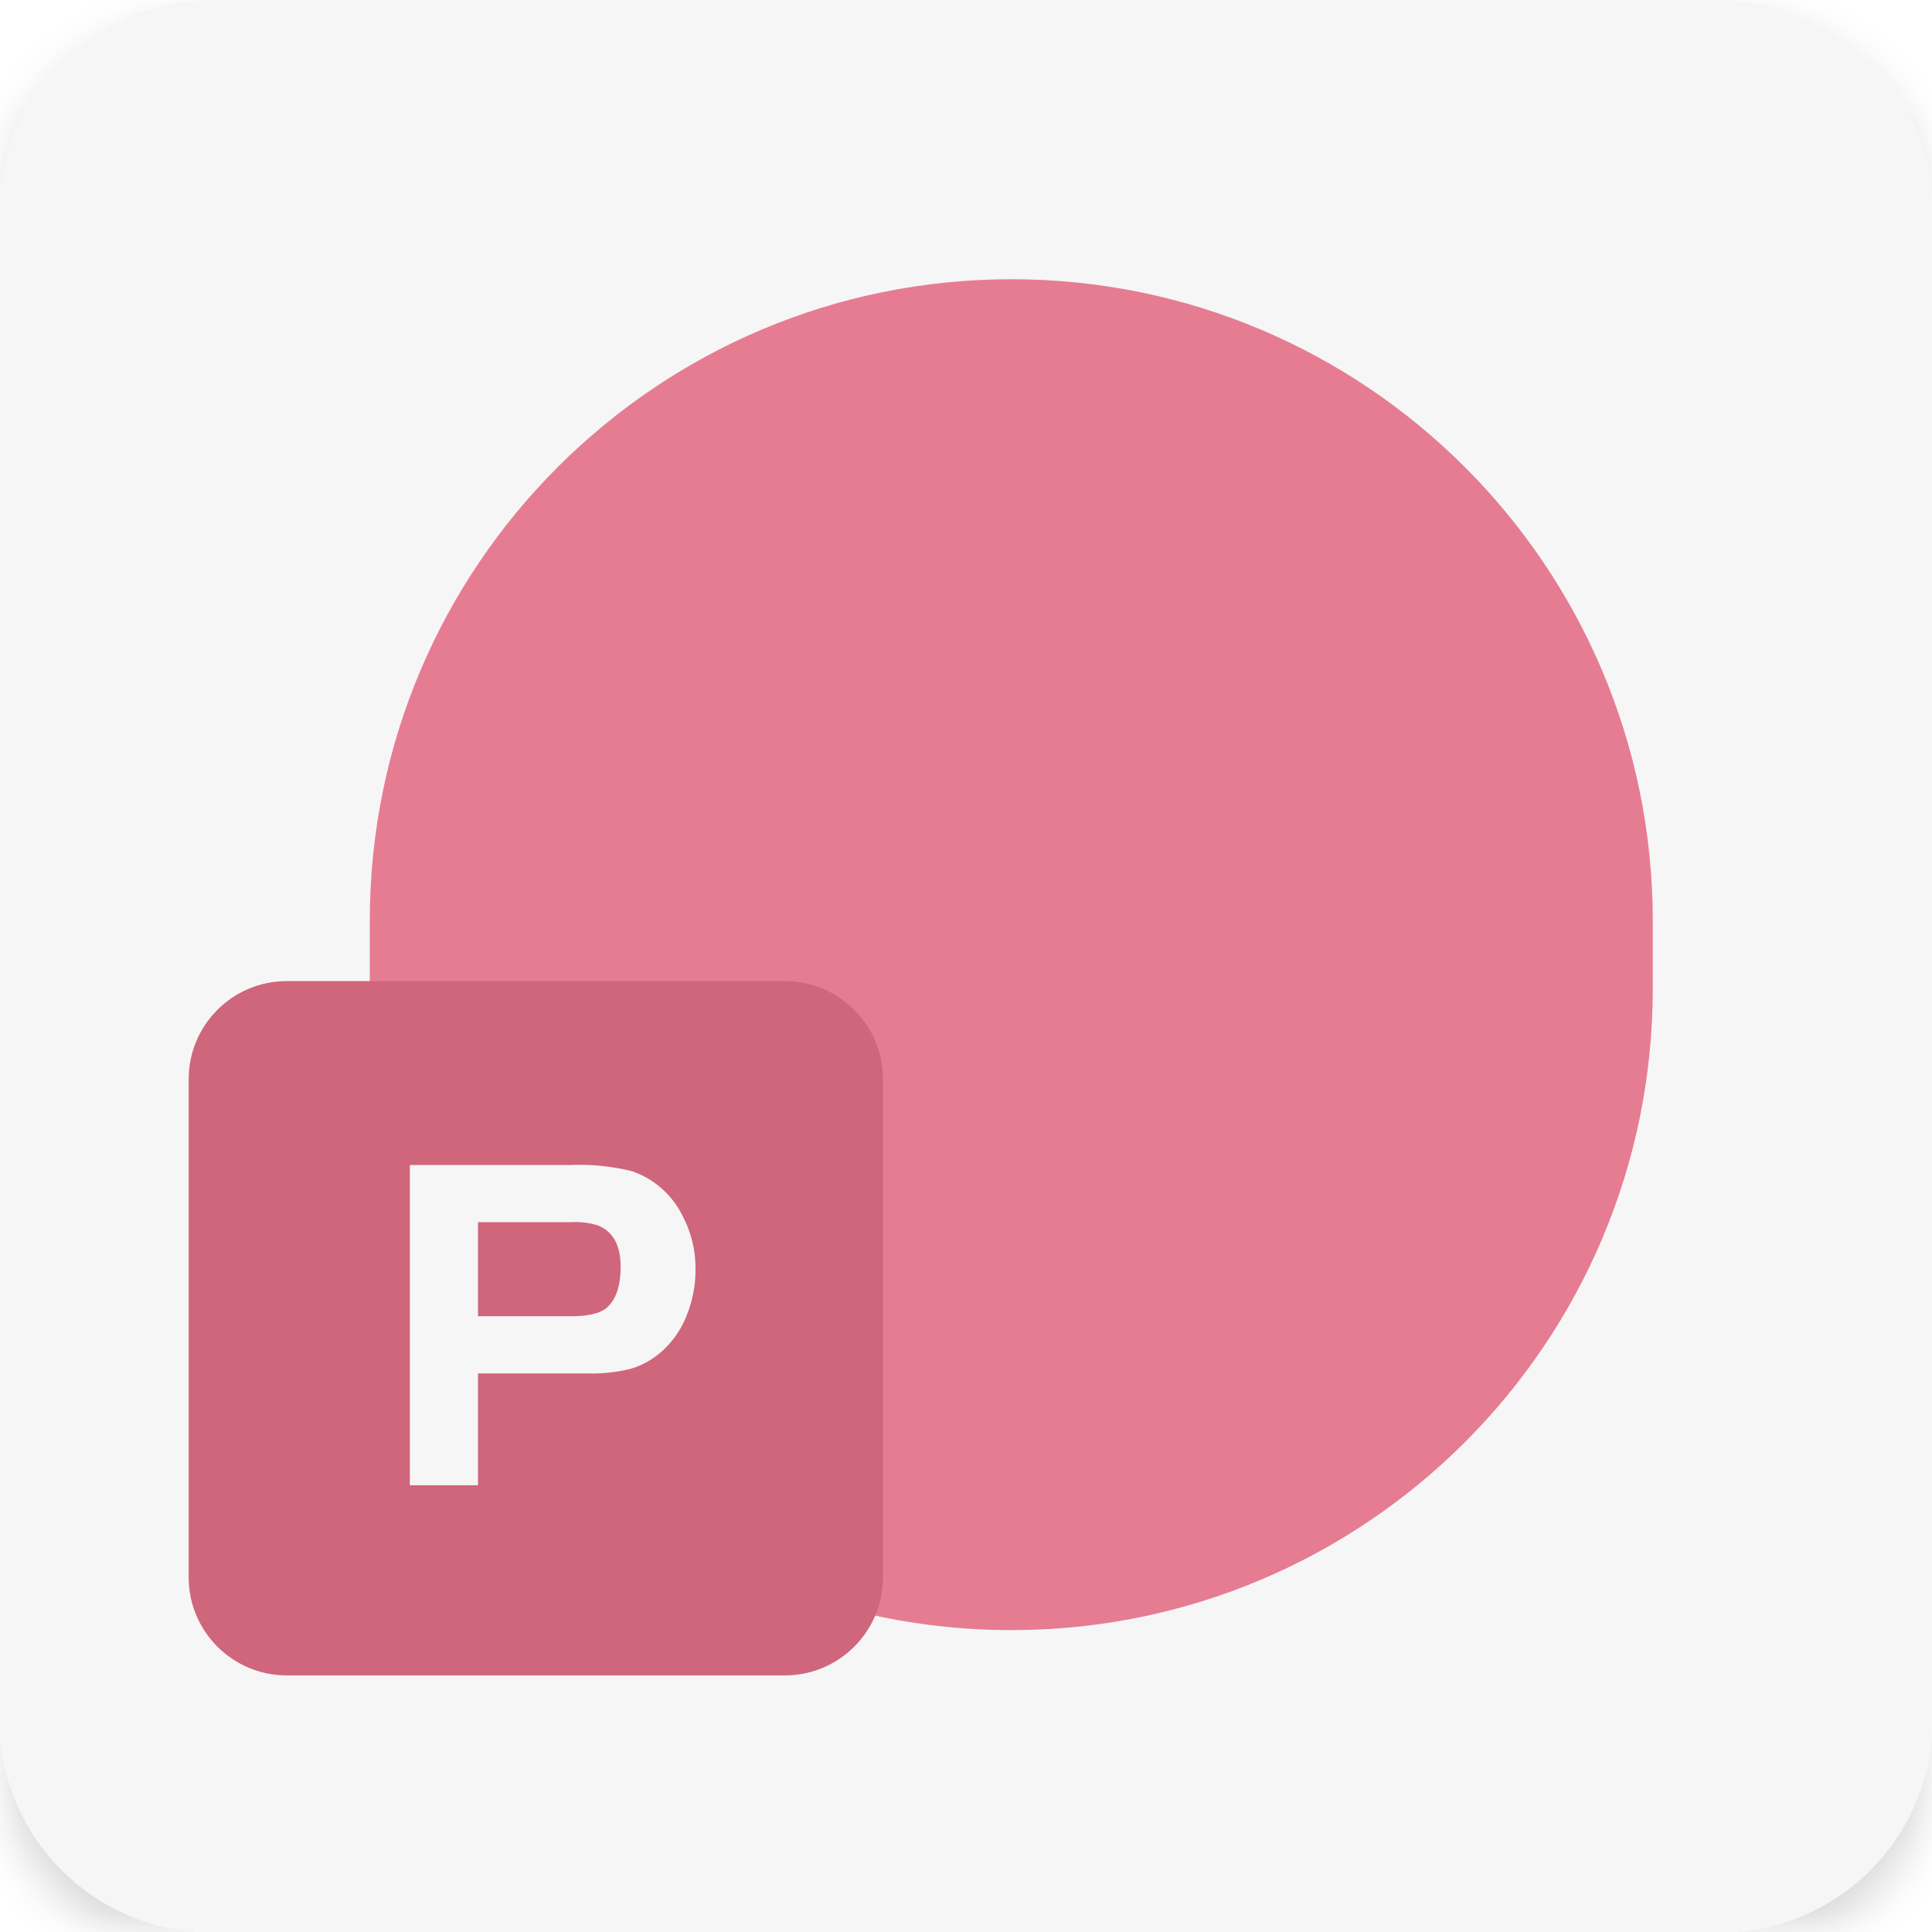
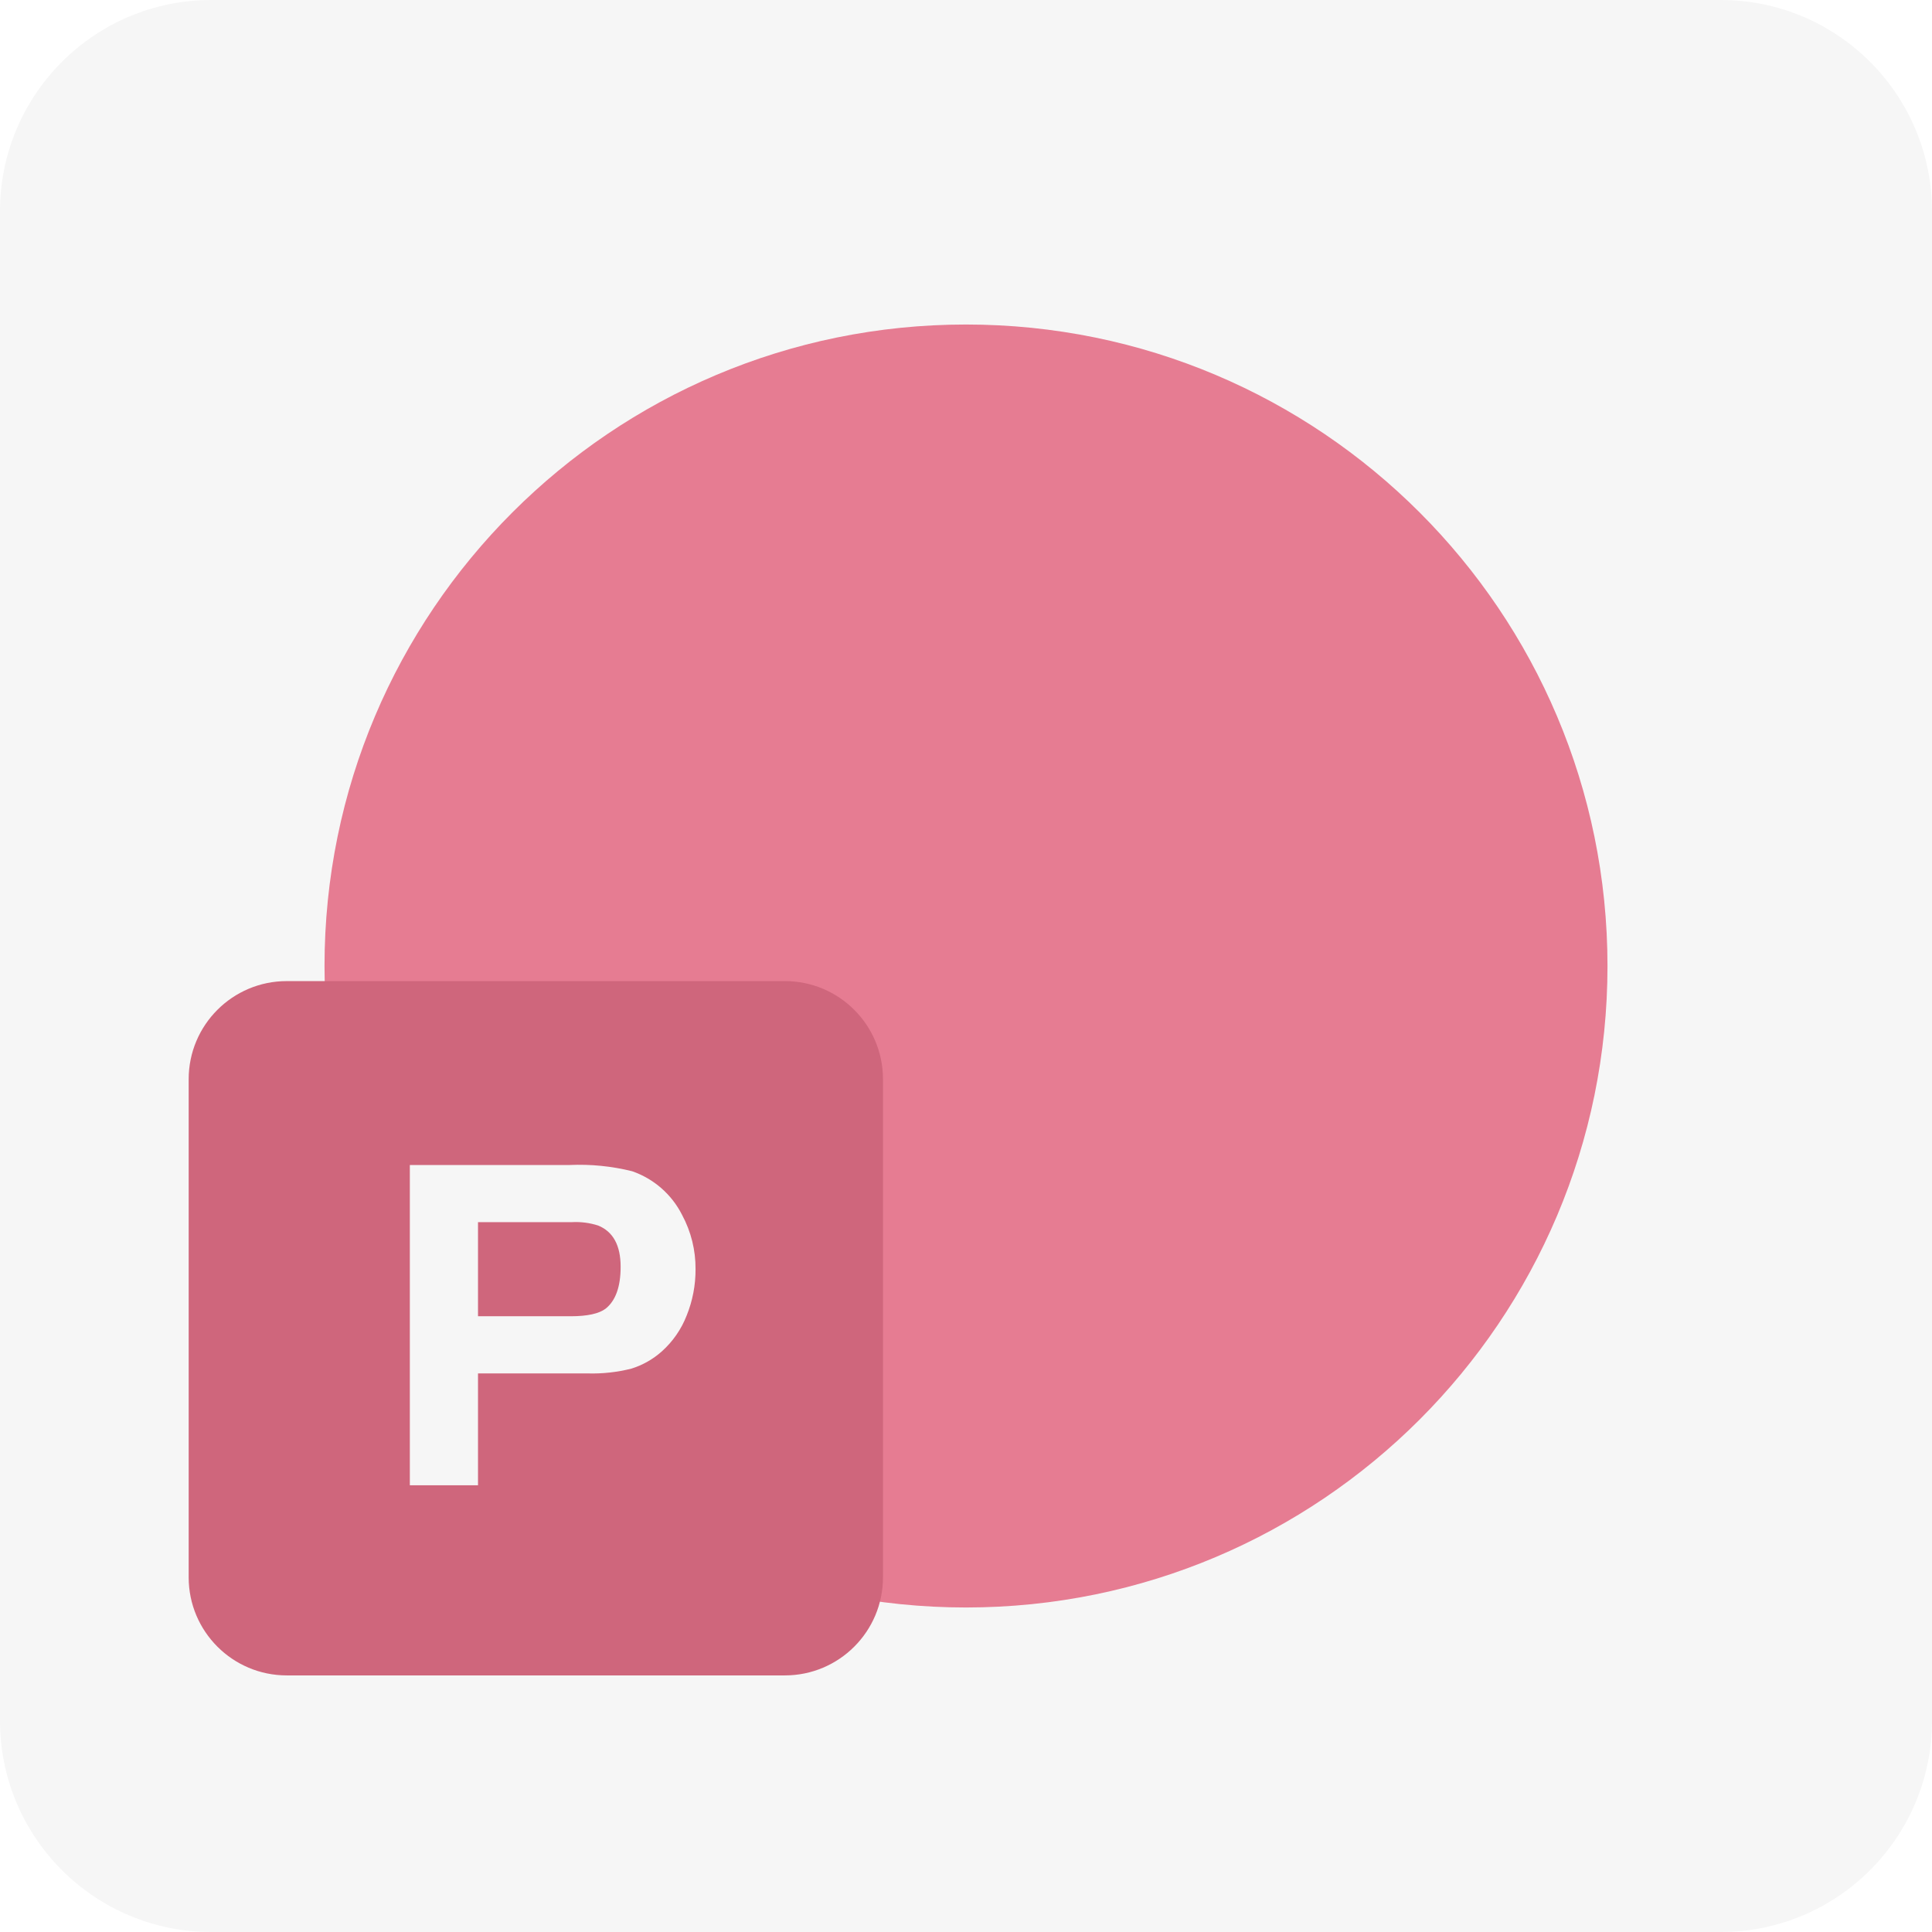
<svg xmlns="http://www.w3.org/2000/svg" width="256" height="256" viewBox="0 0 256 256">
  <defs>
-     <style>.a{clip-path:url(#d);}.b{fill:#f6f6f6;}.c{fill:#e67c92;}.d{fill:#cf667c;}.e{filter:url(#a);}</style>
-     <filter id="a" x="-9" y="-6" width="274" height="274" filterUnits="userSpaceOnUse">
-       <feOffset dy="3" input="SourceAlpha" />
-       <feGaussianBlur stdDeviation="3" result="b" />
-       <feFlood flood-opacity="0.161" />
-       <feComposite operator="in" in2="b" />
-       <feComposite in="SourceGraphic" />
-     </filter>
-     <clipPath id="d">
+     <style>.a{clip-path:url(#b);}.b{fill:#f6f6f6;}.c{fill:#e67c92;}.d{fill:#cf667c;}</style>
+     <clipPath id="b">
      <rect width="256" height="256" />
    </clipPath>
  </defs>
-   <g id="c" class="a">
-     <g class="e" transform="matrix(1, 0, 0, 1, 0, 0)">
-       <rect class="b" width="256" height="256" rx="28" />
-     </g>
-     <rect class="c" width="170" height="179" rx="85" transform="translate(49 37)" />
+   <g id="a" class="a">
+     <rect class="b" width="256" height="256" rx="28" />
+     <rect class="c" width="170" height="170" rx="85" transform="translate(43 43)" />
    <rect class="d" width="92" height="92" rx="13" transform="translate(25 130)" />
    <path class="b" d="M-2.768-1.066V13.76H-11.8V-28.681H9.385a29.024,29.024,0,0,1,8.272.827,11.706,11.706,0,0,1,6.618,5.79,14.927,14.927,0,0,1,1.782,7.19,16.145,16.145,0,0,1-1.177,6.14A12.405,12.405,0,0,1,21.6-3.993,10.948,10.948,0,0,1,17.562-1.7a21.15,21.15,0,0,1-5.822.636Zm0-7.572H9.513q3.309,0,4.645-1.018,1.973-1.591,1.973-5.536,0-4.263-2.991-5.472A9.7,9.7,0,0,0,9.7-21.109H-2.768Z" transform="translate(66.106 183.049)" />
  </g>
</svg>
